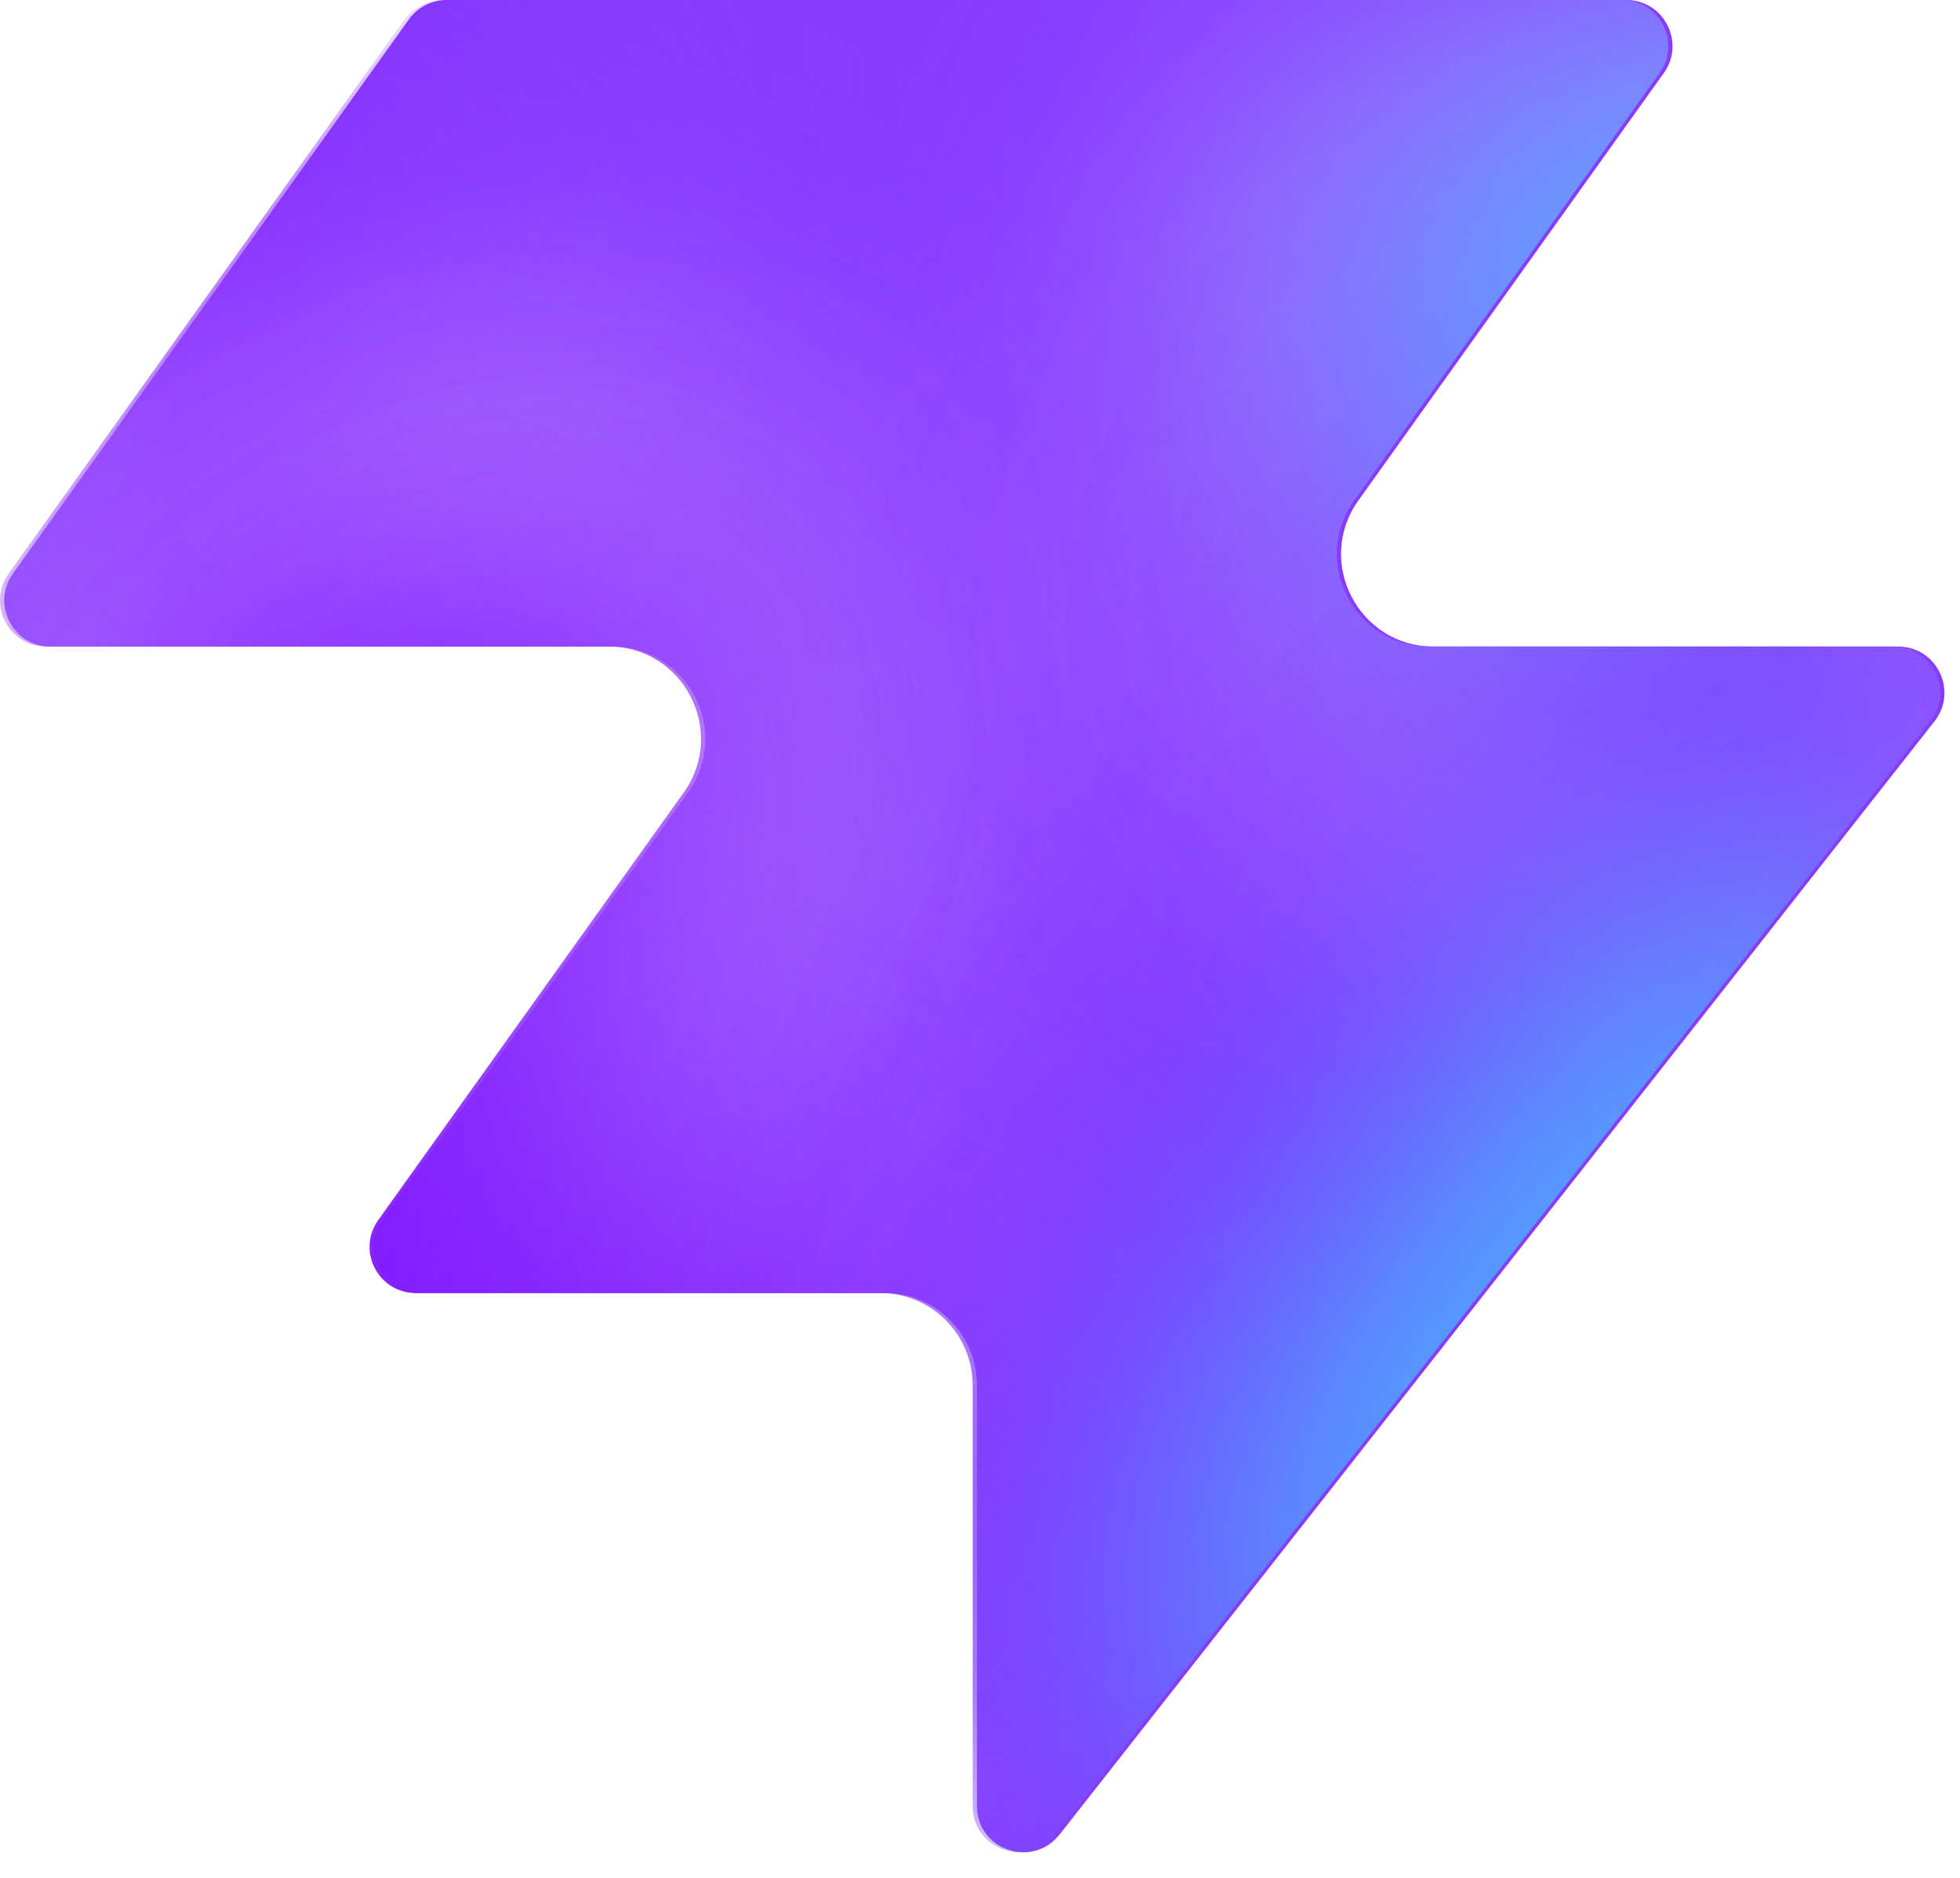
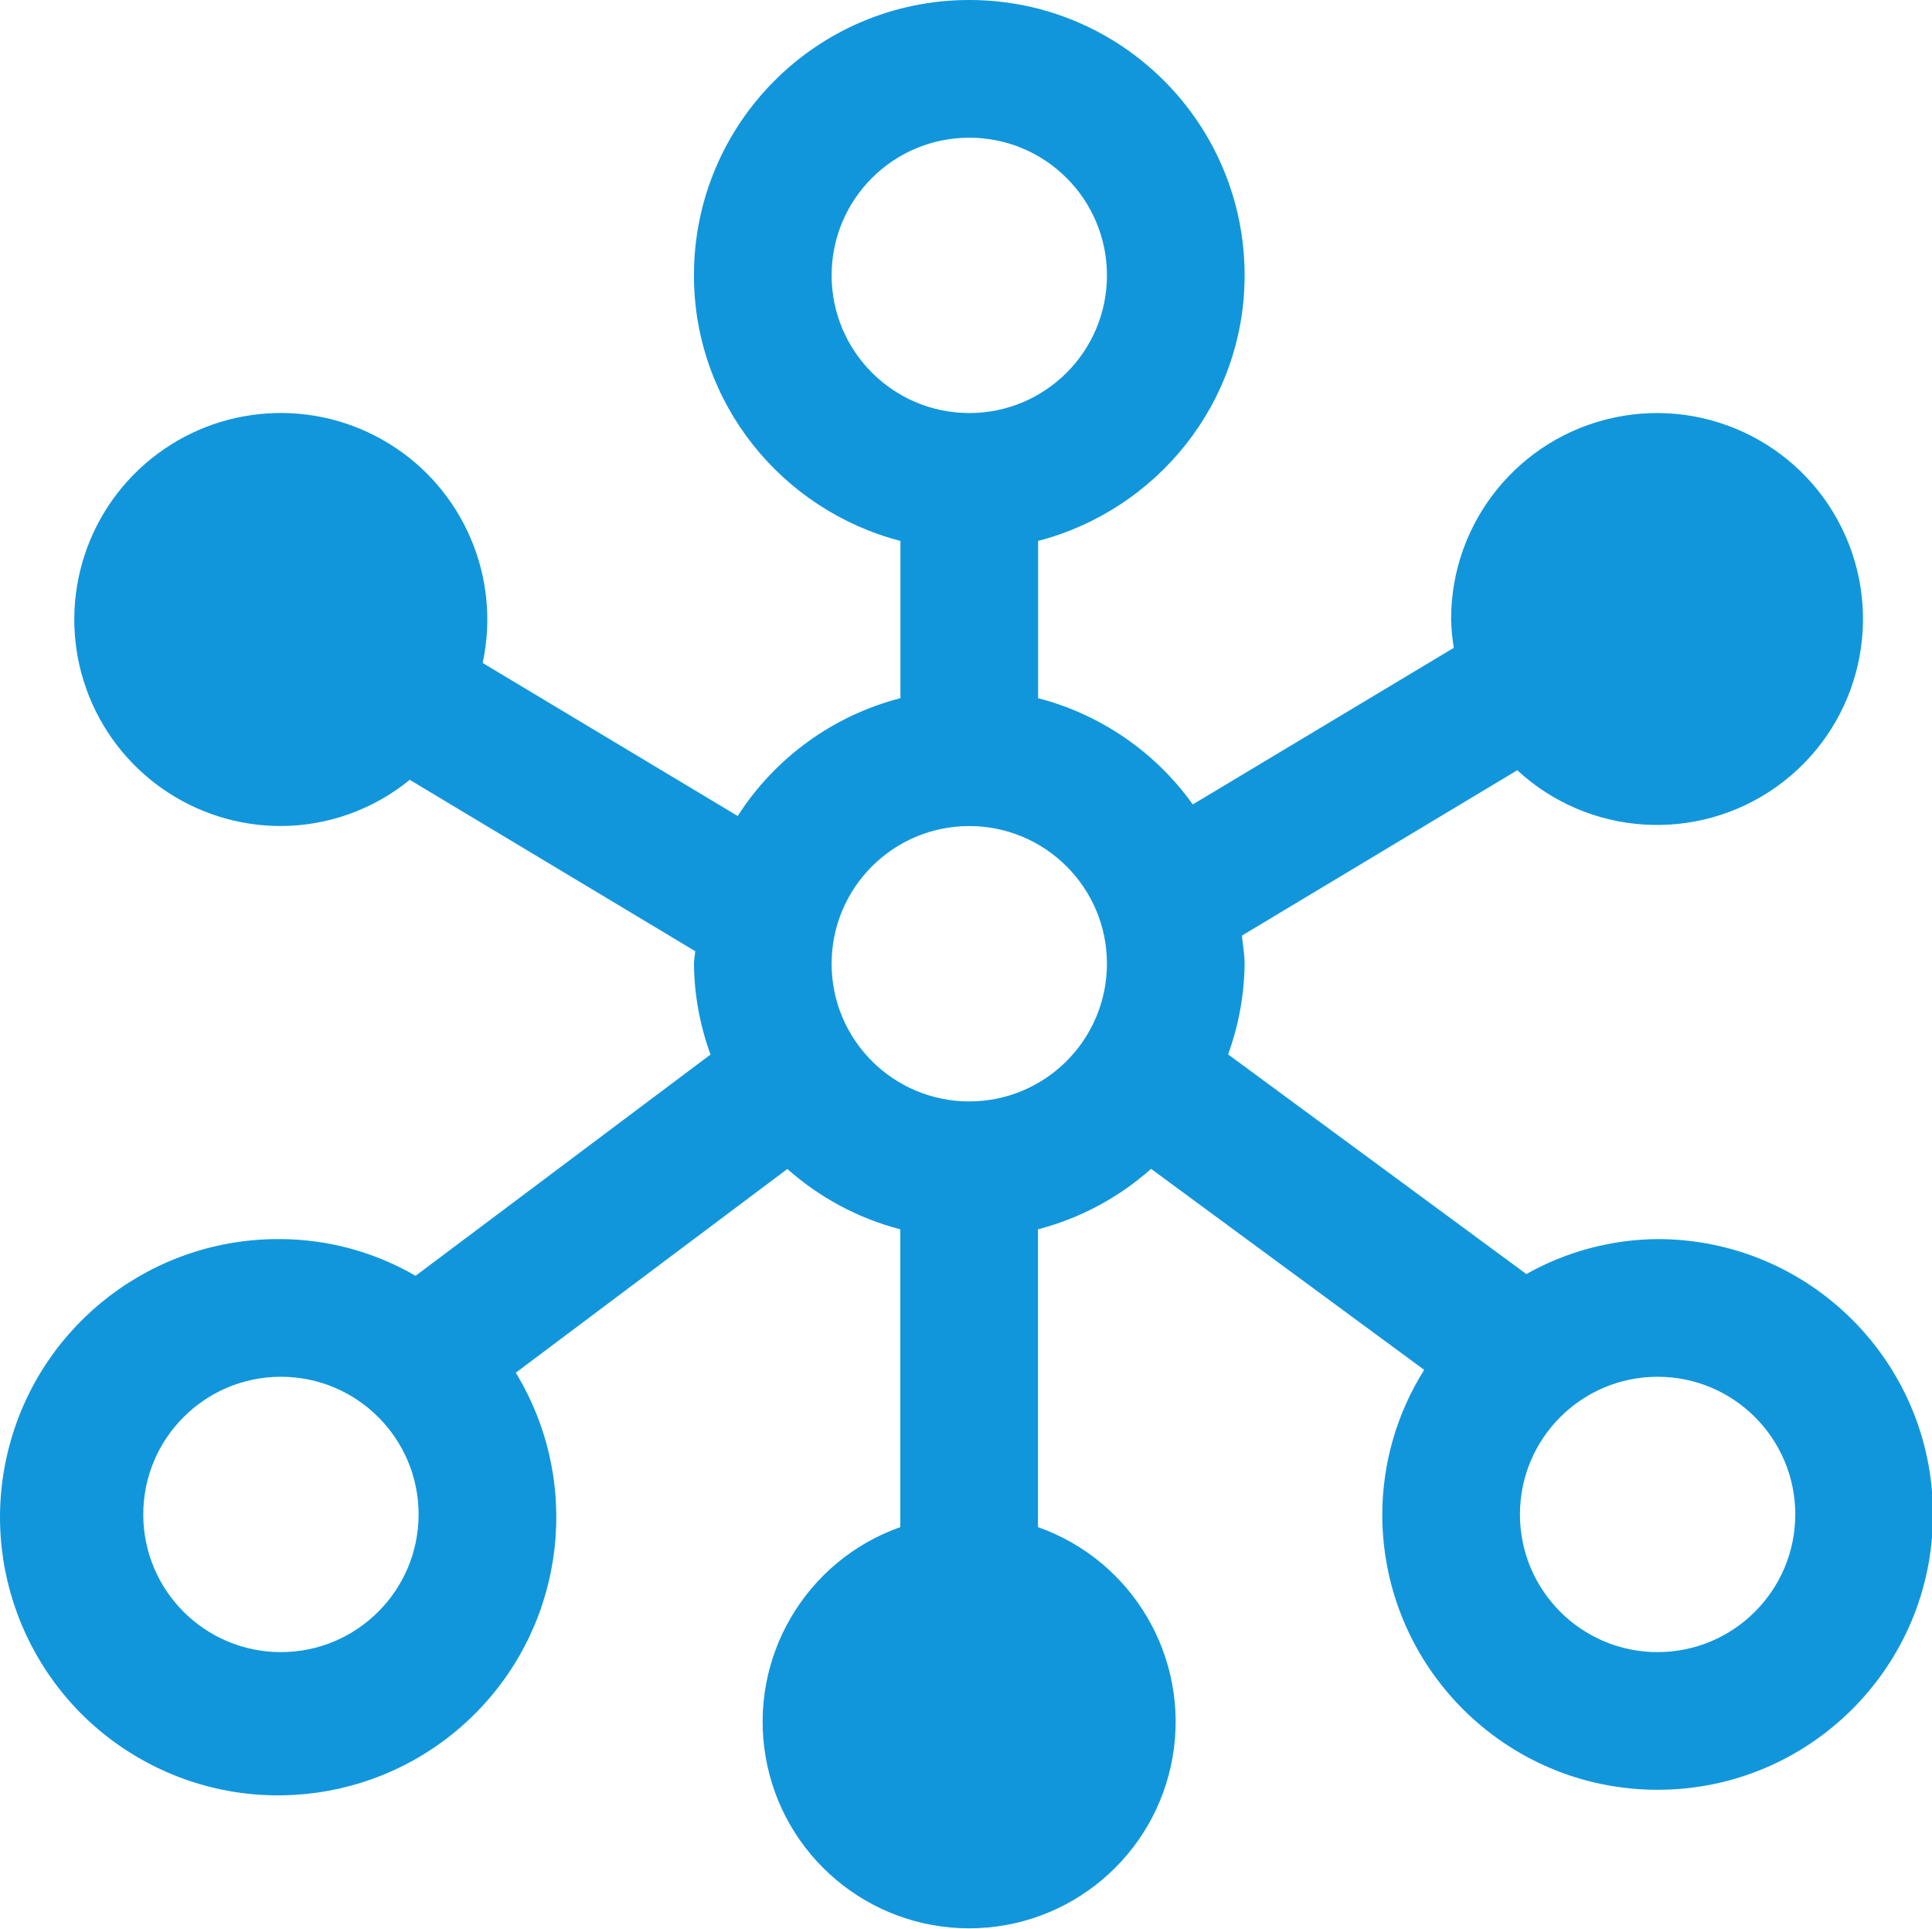
- <svg xmlns="http://www.w3.org/2000/svg" width="48" height="46" fill="none" viewBox="0 0 48 46">
-   <path fill="#863bff" d="M25.946 44.938c-.664.845-2.021.375-2.021-.698V33.937a2.26 2.26 0 0 0-2.262-2.262H10.287c-.92 0-1.456-1.04-.92-1.788l7.48-10.471c1.07-1.497 0-3.578-1.842-3.578H1.237c-.92 0-1.456-1.04-.92-1.788L10.013.474c.214-.297.556-.474.92-.474h28.894c.92 0 1.456 1.04.92 1.788l-7.48 10.471c-1.07 1.498 0 3.579 1.842 3.579h11.377c.943 0 1.473 1.088.89 1.83L25.947 44.94z" style="fill:#863bff;fill:color(display-p3 .525 .23 1);fill-opacity:1" />
-   <mask id="a" width="48" height="46" x="0" y="0" maskUnits="userSpaceOnUse" style="mask-type:alpha">
-     <path fill="#000" d="M25.842 44.938c-.664.844-2.021.375-2.021-.698V33.937a2.26 2.26 0 0 0-2.262-2.262H10.183c-.92 0-1.456-1.04-.92-1.788l7.48-10.471c1.07-1.498 0-3.579-1.842-3.579H1.133c-.92 0-1.456-1.04-.92-1.787L9.91.473c.214-.297.556-.474.92-.474h28.894c.92 0 1.456 1.04.92 1.788l-7.48 10.471c-1.07 1.498 0 3.578 1.842 3.578h11.377c.943 0 1.473 1.088.89 1.832L25.843 44.94z" style="fill:#000;fill-opacity:1" />
-   </mask>
-   <g mask="url(#a)">
-     <g filter="url(#b)">
-       <ellipse cx="5.508" cy="14.704" fill="#ede6ff" rx="5.508" ry="14.704" style="fill:#ede6ff;fill:color(display-p3 .927 .903 1);fill-opacity:1" transform="matrix(.00324 1 1 -.00324 -4.47 31.516)" />
-     </g>
-     <g filter="url(#c)">
-       <ellipse cx="10.399" cy="29.851" fill="#ede6ff" rx="10.399" ry="29.851" style="fill:#ede6ff;fill:color(display-p3 .927 .903 1);fill-opacity:1" transform="matrix(.00324 1 1 -.00324 -39.328 7.883)" />
-     </g>
-     <g filter="url(#d)">
-       <ellipse cx="5.508" cy="30.487" fill="#7e14ff" rx="5.508" ry="30.487" style="fill:#7e14ff;fill:color(display-p3 .492 .077 1);fill-opacity:1" transform="rotate(89.814 -25.913 -14.639)scale(1 -1)" />
-     </g>
-     <g filter="url(#e)">
-       <ellipse cx="5.508" cy="30.599" fill="#7e14ff" rx="5.508" ry="30.599" style="fill:#7e14ff;fill:color(display-p3 .492 .077 1);fill-opacity:1" transform="rotate(89.814 -32.644 -3.334)scale(1 -1)" />
-     </g>
-     <g filter="url(#f)">
-       <ellipse cx="5.508" cy="30.599" fill="#7e14ff" rx="5.508" ry="30.599" style="fill:#7e14ff;fill:color(display-p3 .492 .077 1);fill-opacity:1" transform="matrix(.00324 1 1 -.00324 -34.34 30.47)" />
-     </g>
-     <g filter="url(#g)">
-       <ellipse cx="14.072" cy="22.078" fill="#ede6ff" rx="14.072" ry="22.078" style="fill:#ede6ff;fill:color(display-p3 .927 .903 1);fill-opacity:1" transform="rotate(93.35 24.506 48.493)scale(-1 1)" />
-     </g>
-     <g filter="url(#h)">
-       <ellipse cx="3.47" cy="21.501" fill="#7e14ff" rx="3.47" ry="21.501" style="fill:#7e14ff;fill:color(display-p3 .492 .077 1);fill-opacity:1" transform="rotate(89.009 28.708 47.59)scale(-1 1)" />
-     </g>
-     <g filter="url(#i)">
-       <ellipse cx="3.47" cy="21.501" fill="#7e14ff" rx="3.47" ry="21.501" style="fill:#7e14ff;fill:color(display-p3 .492 .077 1);fill-opacity:1" transform="rotate(89.009 28.708 47.59)scale(-1 1)" />
-     </g>
-     <g filter="url(#j)">
-       <ellipse cx=".387" cy="8.972" fill="#7e14ff" rx="4.407" ry="29.108" style="fill:#7e14ff;fill:color(display-p3 .492 .077 1);fill-opacity:1" transform="rotate(39.51 .387 8.972)" />
-     </g>
-     <g filter="url(#k)">
-       <ellipse cx="47.523" cy="-6.092" fill="#7e14ff" rx="4.407" ry="29.108" style="fill:#7e14ff;fill:color(display-p3 .492 .077 1);fill-opacity:1" transform="rotate(37.892 47.523 -6.092)" />
-     </g>
-     <g filter="url(#l)">
-       <ellipse cx="41.412" cy="6.333" fill="#47bfff" rx="5.971" ry="9.665" style="fill:#47bfff;fill:color(display-p3 .28 .748 1);fill-opacity:1" transform="rotate(37.892 41.412 6.333)" />
-     </g>
-     <g filter="url(#m)">
-       <ellipse cx="-1.879" cy="38.332" fill="#7e14ff" rx="4.407" ry="29.108" style="fill:#7e14ff;fill:color(display-p3 .492 .077 1);fill-opacity:1" transform="rotate(37.892 -1.88 38.332)" />
-     </g>
-     <g filter="url(#n)">
-       <ellipse cx="-1.879" cy="38.332" fill="#7e14ff" rx="4.407" ry="29.108" style="fill:#7e14ff;fill:color(display-p3 .492 .077 1);fill-opacity:1" transform="rotate(37.892 -1.88 38.332)" />
-     </g>
-     <g filter="url(#o)">
-       <ellipse cx="35.651" cy="29.907" fill="#7e14ff" rx="4.407" ry="29.108" style="fill:#7e14ff;fill:color(display-p3 .492 .077 1);fill-opacity:1" transform="rotate(37.892 35.651 29.907)" />
-     </g>
-     <g filter="url(#p)">
-       <ellipse cx="38.418" cy="32.4" fill="#47bfff" rx="5.971" ry="15.297" style="fill:#47bfff;fill:color(display-p3 .28 .748 1);fill-opacity:1" transform="rotate(37.892 38.418 32.4)" />
-     </g>
-   </g>
-   <defs>
-     <filter id="b" width="60.045" height="41.654" x="-19.77" y="16.149" color-interpolation-filters="sRGB" filterUnits="userSpaceOnUse">
-       <feFlood flood-opacity="0" result="BackgroundImageFix" />
-       <feBlend in="SourceGraphic" in2="BackgroundImageFix" result="shape" />
-       <feGaussianBlur result="effect1_foregroundBlur_2002_17158" stdDeviation="7.659" />
-     </filter>
-     <filter id="c" width="90.34" height="51.437" x="-54.613" y="-7.533" color-interpolation-filters="sRGB" filterUnits="userSpaceOnUse">
-       <feFlood flood-opacity="0" result="BackgroundImageFix" />
-       <feBlend in="SourceGraphic" in2="BackgroundImageFix" result="shape" />
-       <feGaussianBlur result="effect1_foregroundBlur_2002_17158" stdDeviation="7.659" />
-     </filter>
-     <filter id="d" width="79.355" height="29.4" x="-49.64" y="2.03" color-interpolation-filters="sRGB" filterUnits="userSpaceOnUse">
-       <feFlood flood-opacity="0" result="BackgroundImageFix" />
-       <feBlend in="SourceGraphic" in2="BackgroundImageFix" result="shape" />
-       <feGaussianBlur result="effect1_foregroundBlur_2002_17158" stdDeviation="4.596" />
-     </filter>
-     <filter id="e" width="79.579" height="29.4" x="-45.045" y="20.029" color-interpolation-filters="sRGB" filterUnits="userSpaceOnUse">
-       <feFlood flood-opacity="0" result="BackgroundImageFix" />
-       <feBlend in="SourceGraphic" in2="BackgroundImageFix" result="shape" />
-       <feGaussianBlur result="effect1_foregroundBlur_2002_17158" stdDeviation="4.596" />
-     </filter>
-     <filter id="f" width="79.579" height="29.4" x="-43.513" y="21.178" color-interpolation-filters="sRGB" filterUnits="userSpaceOnUse">
-       <feFlood flood-opacity="0" result="BackgroundImageFix" />
-       <feBlend in="SourceGraphic" in2="BackgroundImageFix" result="shape" />
-       <feGaussianBlur result="effect1_foregroundBlur_2002_17158" stdDeviation="4.596" />
-     </filter>
-     <filter id="g" width="74.749" height="58.852" x="15.756" y="-17.901" color-interpolation-filters="sRGB" filterUnits="userSpaceOnUse">
-       <feFlood flood-opacity="0" result="BackgroundImageFix" />
-       <feBlend in="SourceGraphic" in2="BackgroundImageFix" result="shape" />
-       <feGaussianBlur result="effect1_foregroundBlur_2002_17158" stdDeviation="7.659" />
-     </filter>
-     <filter id="h" width="61.377" height="25.362" x="23.548" y="2.284" color-interpolation-filters="sRGB" filterUnits="userSpaceOnUse">
-       <feFlood flood-opacity="0" result="BackgroundImageFix" />
-       <feBlend in="SourceGraphic" in2="BackgroundImageFix" result="shape" />
-       <feGaussianBlur result="effect1_foregroundBlur_2002_17158" stdDeviation="4.596" />
-     </filter>
-     <filter id="i" width="61.377" height="25.362" x="23.548" y="2.284" color-interpolation-filters="sRGB" filterUnits="userSpaceOnUse">
-       <feFlood flood-opacity="0" result="BackgroundImageFix" />
-       <feBlend in="SourceGraphic" in2="BackgroundImageFix" result="shape" />
-       <feGaussianBlur result="effect1_foregroundBlur_2002_17158" stdDeviation="4.596" />
-     </filter>
-     <filter id="j" width="56.045" height="63.649" x="-27.636" y="-22.853" color-interpolation-filters="sRGB" filterUnits="userSpaceOnUse">
-       <feFlood flood-opacity="0" result="BackgroundImageFix" />
-       <feBlend in="SourceGraphic" in2="BackgroundImageFix" result="shape" />
-       <feGaussianBlur result="effect1_foregroundBlur_2002_17158" stdDeviation="4.596" />
-     </filter>
-     <filter id="k" width="54.814" height="64.646" x="20.116" y="-38.415" color-interpolation-filters="sRGB" filterUnits="userSpaceOnUse">
-       <feFlood flood-opacity="0" result="BackgroundImageFix" />
-       <feBlend in="SourceGraphic" in2="BackgroundImageFix" result="shape" />
-       <feGaussianBlur result="effect1_foregroundBlur_2002_17158" stdDeviation="4.596" />
-     </filter>
-     <filter id="l" width="33.541" height="35.313" x="24.641" y="-11.323" color-interpolation-filters="sRGB" filterUnits="userSpaceOnUse">
-       <feFlood flood-opacity="0" result="BackgroundImageFix" />
-       <feBlend in="SourceGraphic" in2="BackgroundImageFix" result="shape" />
-       <feGaussianBlur result="effect1_foregroundBlur_2002_17158" stdDeviation="4.596" />
-     </filter>
-     <filter id="m" width="54.814" height="64.646" x="-29.286" y="6.009" color-interpolation-filters="sRGB" filterUnits="userSpaceOnUse">
-       <feFlood flood-opacity="0" result="BackgroundImageFix" />
-       <feBlend in="SourceGraphic" in2="BackgroundImageFix" result="shape" />
-       <feGaussianBlur result="effect1_foregroundBlur_2002_17158" stdDeviation="4.596" />
-     </filter>
-     <filter id="n" width="54.814" height="64.646" x="-29.286" y="6.009" color-interpolation-filters="sRGB" filterUnits="userSpaceOnUse">
-       <feFlood flood-opacity="0" result="BackgroundImageFix" />
-       <feBlend in="SourceGraphic" in2="BackgroundImageFix" result="shape" />
-       <feGaussianBlur result="effect1_foregroundBlur_2002_17158" stdDeviation="4.596" />
-     </filter>
-     <filter id="o" width="54.814" height="64.646" x="8.244" y="-2.416" color-interpolation-filters="sRGB" filterUnits="userSpaceOnUse">
-       <feFlood flood-opacity="0" result="BackgroundImageFix" />
-       <feBlend in="SourceGraphic" in2="BackgroundImageFix" result="shape" />
-       <feGaussianBlur result="effect1_foregroundBlur_2002_17158" stdDeviation="4.596" />
-     </filter>
-     <filter id="p" width="39.409" height="43.623" x="18.713" y="10.588" color-interpolation-filters="sRGB" filterUnits="userSpaceOnUse">
-       <feFlood flood-opacity="0" result="BackgroundImageFix" />
-       <feBlend in="SourceGraphic" in2="BackgroundImageFix" result="shape" />
-       <feGaussianBlur result="effect1_foregroundBlur_2002_17158" stdDeviation="4.596" />
-     </filter>
-   </defs>
+ <svg xmlns="http://www.w3.org/2000/svg" t="1785828718922" class="icon" viewBox="0 0 1026 1024" version="1.1" p-id="5326" width="200.391" height="200">
+   <path d="M880.287 657.999a144.391 144.391 0 0 0-69.711 18.563l-158.385-116.647a145.062 145.062 0 0 0 8.767-48.135c0-5.112-0.985-9.995-1.428-14.95l146.219-87.803a109.364 109.364 0 1 0-35.127-79.963 111.963 111.963 0 0 0 1.428 14.95l-138.608 83.162A145.948 145.948 0 0 0 551.294 370.759v-83.505c62.828-16.335 109.664-73.109 109.664-141.036a146.219 146.219 0 0 0-292.438 0c0 67.926 46.793 124.7 109.664 141.036v83.49a146.147 146.147 0 0 0-86.418 62.571l-135.438-81.263a109.664 109.664 0 1 0-107.094 86.589A108.522 108.522 0 0 0 217.59 414.111l151.588 90.987c-0.071 2.27-0.657 4.384-0.657 6.683a144.72 144.72 0 0 0 8.81 48.221l-156.643 117.489a144.106 144.106 0 0 0-71.496-19.491 147.704 147.704 0 1 0 124.729 70.953l144.22-108.193a145.519 145.519 0 0 0 59.973 32.057v158.128a109.664 109.664 0 1 0 73.109 0V652.802a145.176 145.176 0 0 0 60.058-32.1l145.048 106.737A144.634 144.634 0 0 0 734.068 804.218a146.219 146.219 0 1 0 146.219-146.219M441.63 146.233a73.109 73.109 0 1 1 73.109 73.109 73.181 73.181 0 0 1-73.109-73.109m-292.438 731.094a73.109 73.109 0 1 1 73.109-73.109 73.181 73.181 0 0 1-73.109 73.109m365.547-292.438a73.109 73.109 0 1 1 73.109-73.109 73.181 73.181 0 0 1-73.109 73.109m365.547 292.438a73.109 73.109 0 1 1 73.109-73.109 73.181 73.181 0 0 1-73.109 73.109" fill="#1296db" p-id="5327" />
</svg>
